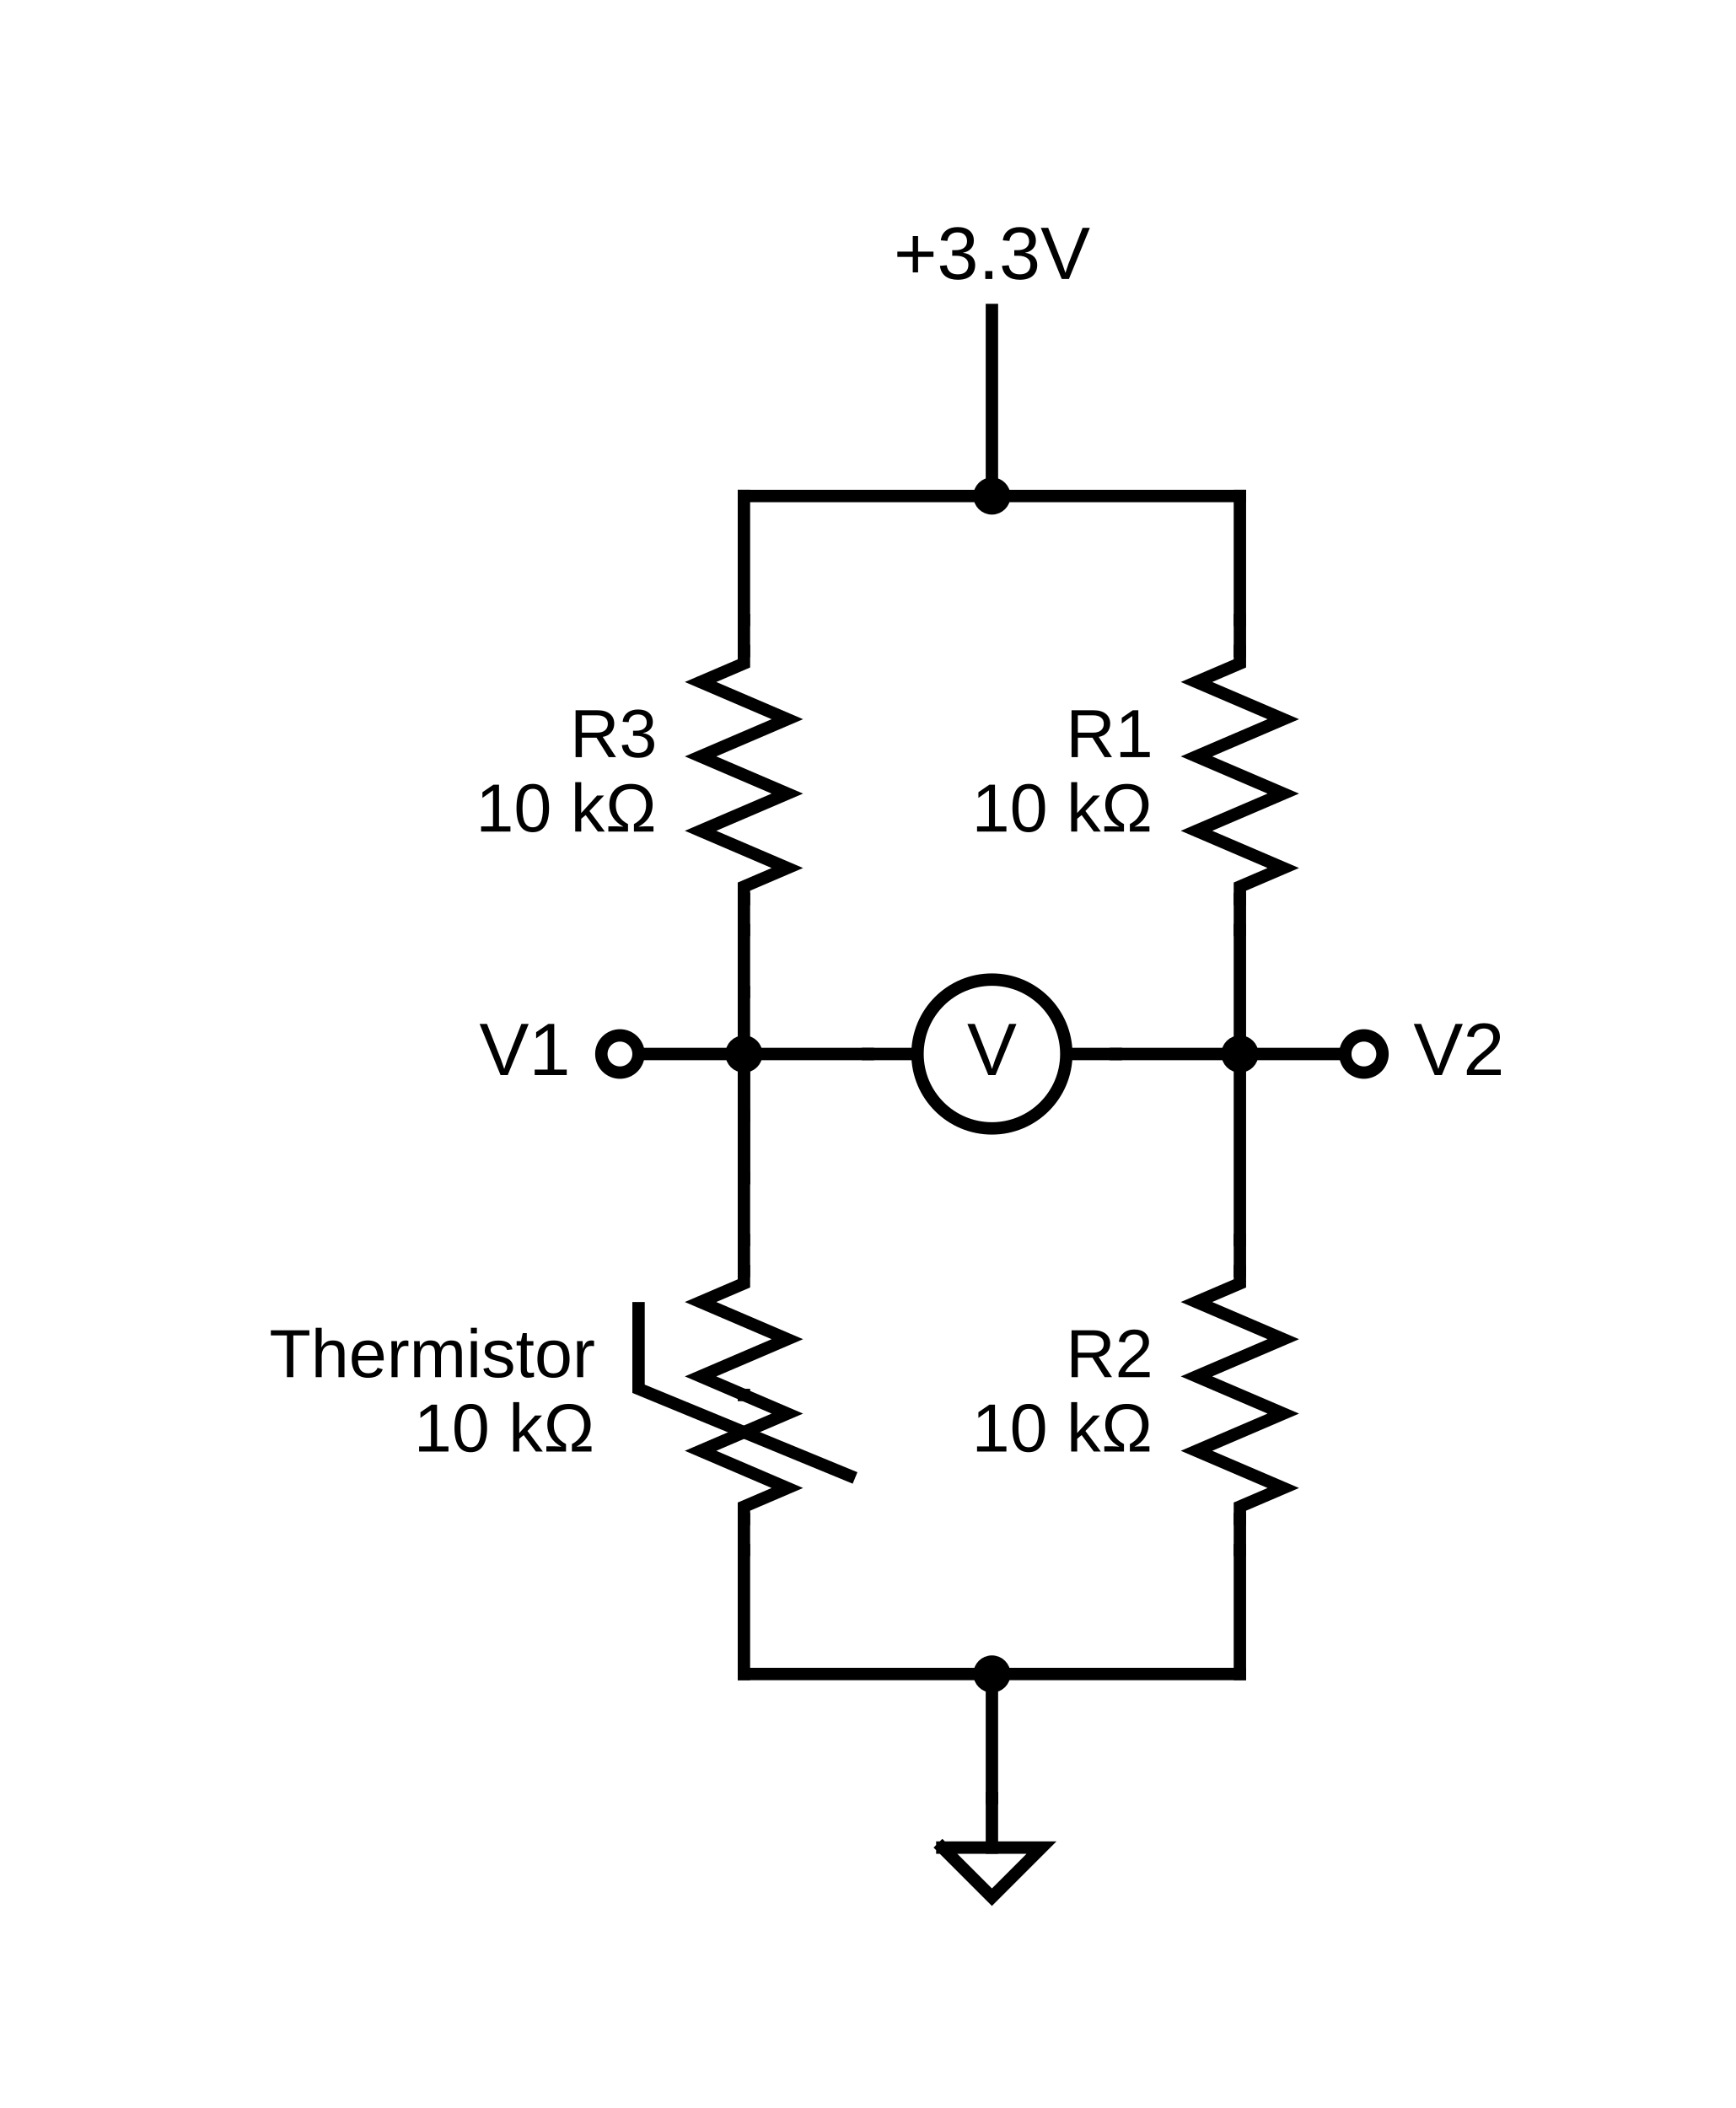
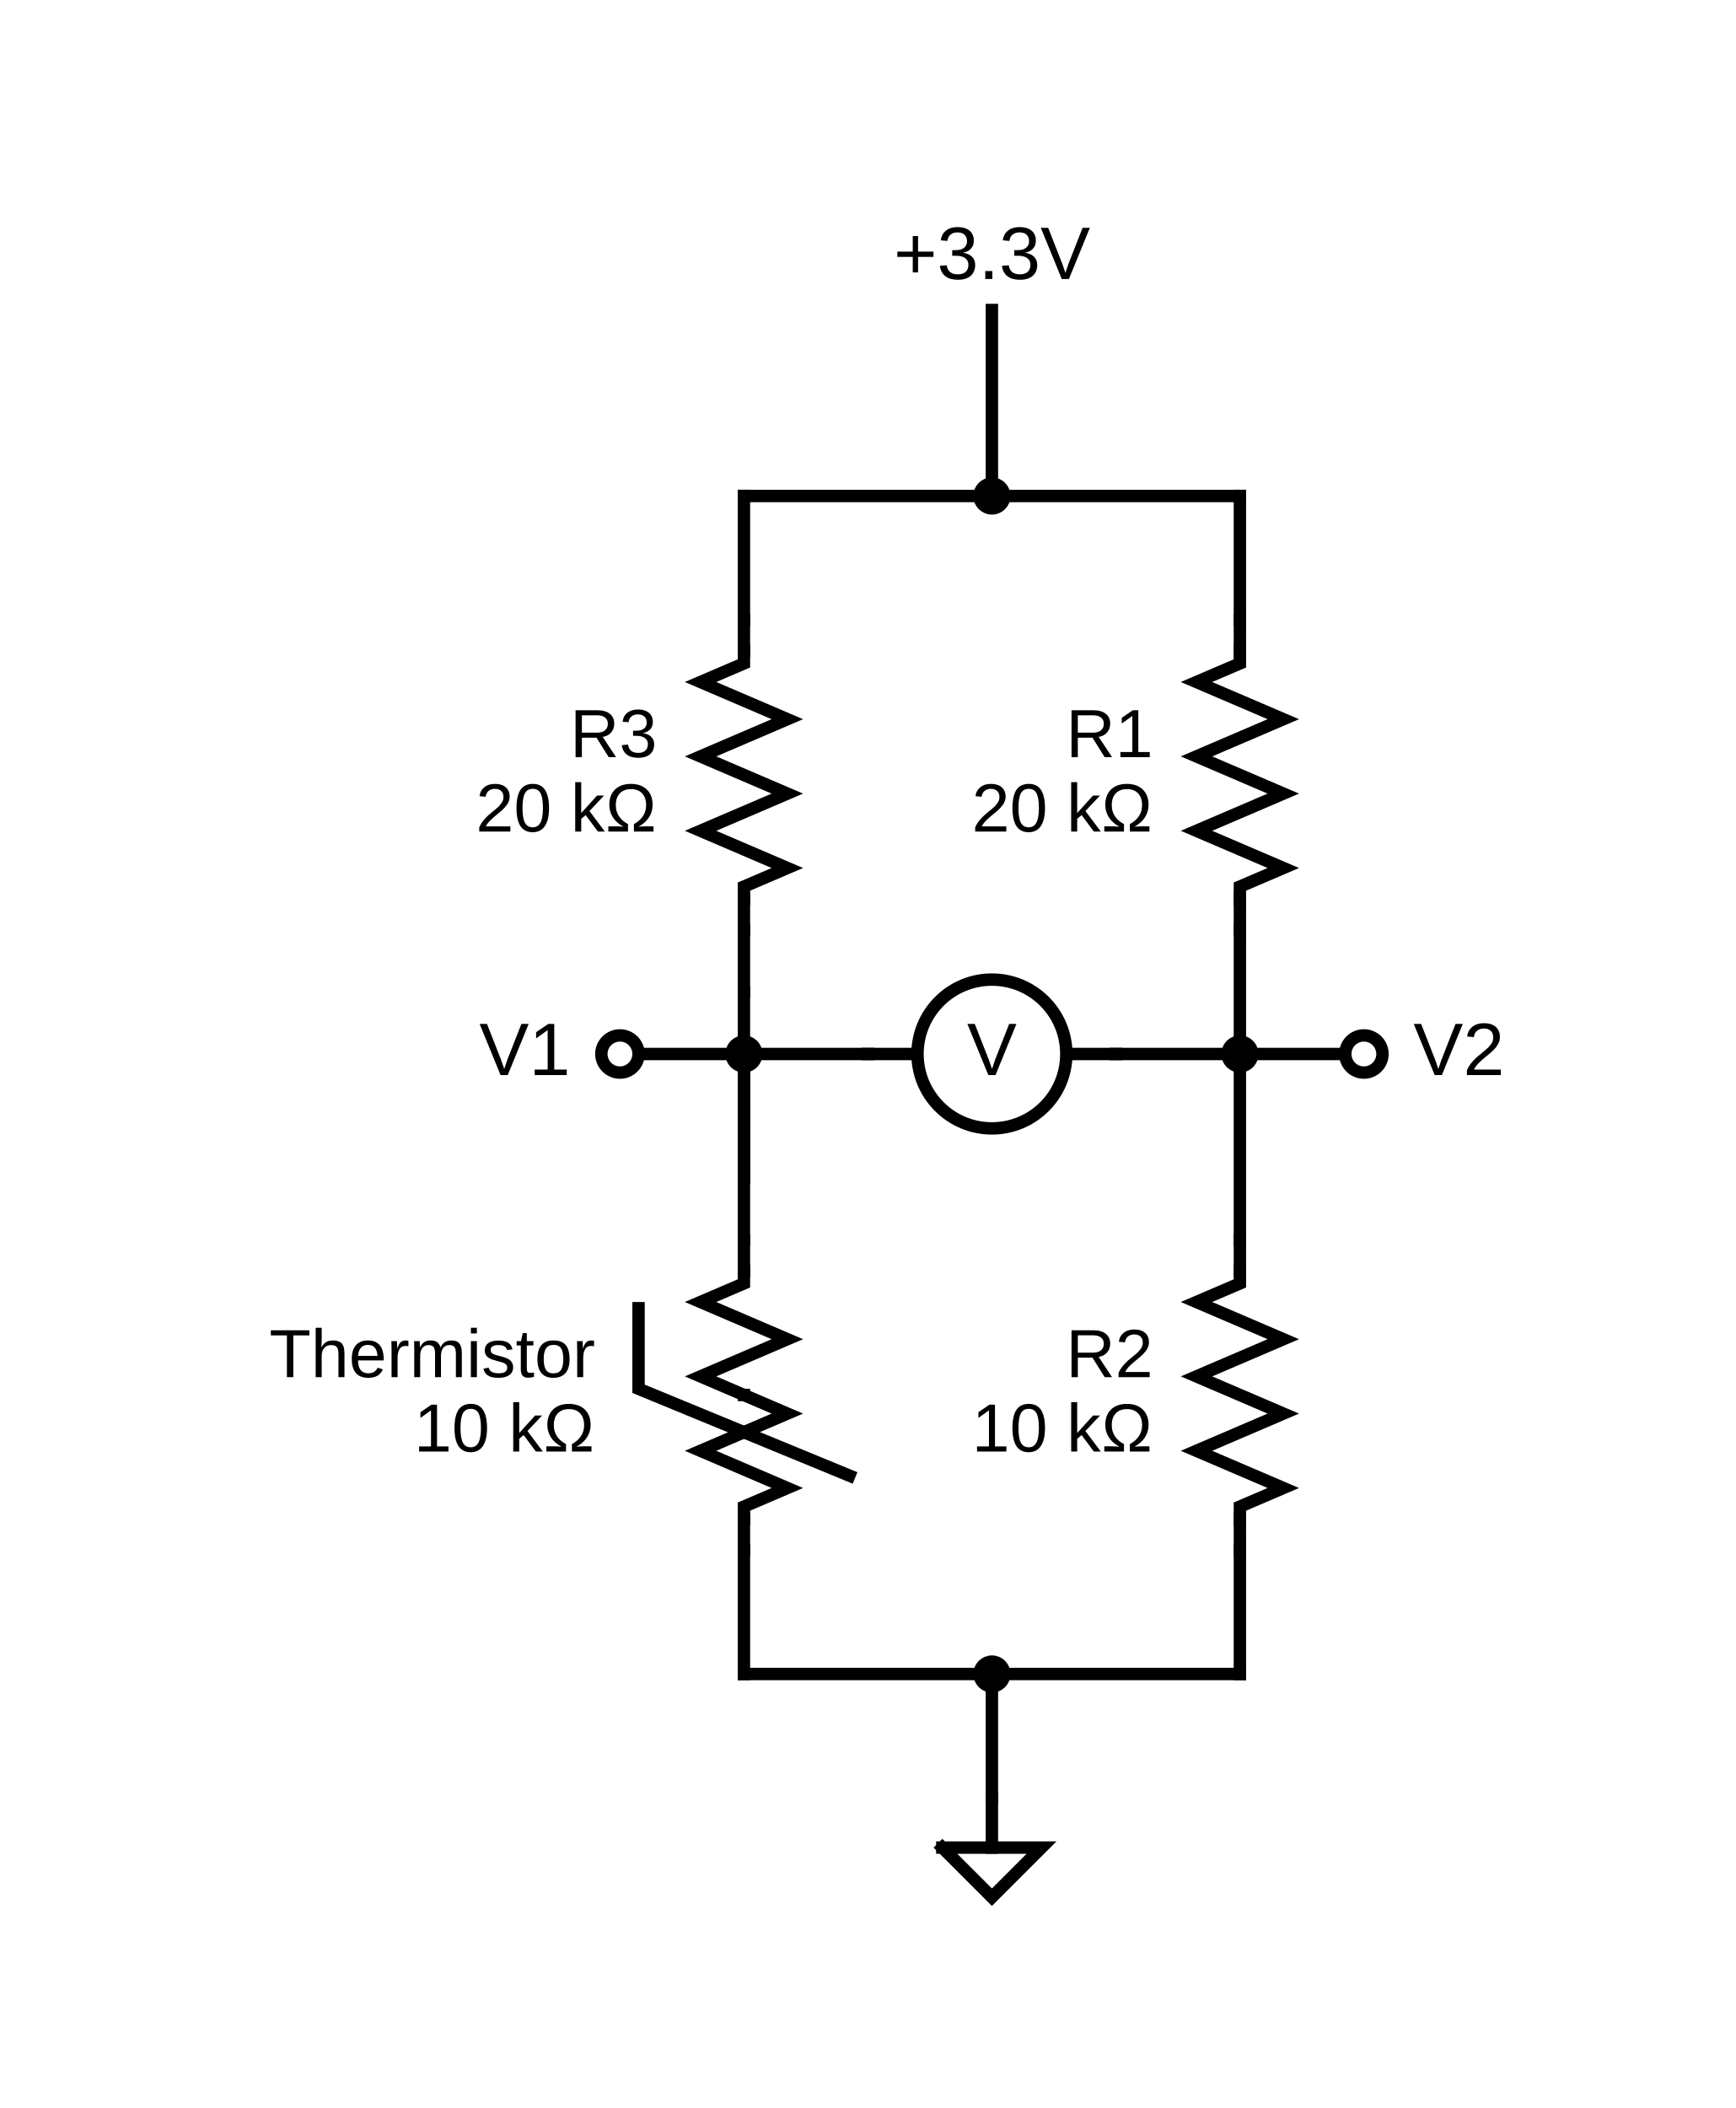
- <svg xmlns="http://www.w3.org/2000/svg" version="1.1" width="280" height="340">
-   <text x="92" y="170" style="font-family:Arial;font-size:12px;text-anchor:end" dominant-baseline="middle" transform="rotate(0, 92, 170)">V1</text>
-   <line x1="103" y1="170" x2="120" y2="170" style="stroke:rgb(0, 0, 0);stroke-linecap:square;stroke-width:2" />
-   <ellipse cx="100" cy="170" rx="3" ry="3" style="fill-opacity:0;fill:rgb(0, 0, 0);stroke:rgb(0, 0, 0);stroke-width:2" />
-   <text x="228" y="170" style="font-family:Arial;font-size:12px;text-anchor:start" dominant-baseline="middle" transform="rotate(0, 228, 170)">V2</text>
-   <line x1="200" y1="170" x2="217" y2="170" style="stroke:rgb(0, 0, 0);stroke-linecap:square;stroke-width:2" />
-   <ellipse cx="220" cy="170" rx="3" ry="3" style="fill-opacity:0;fill:rgb(0, 0, 0);stroke:rgb(0, 0, 0);stroke-width:2" />
-   <line x1="180" y1="170" x2="200" y2="170" style="stroke:rgb(0, 0, 0);stroke-linecap:square;stroke-width:2" />
-   <line x1="120" y1="170" x2="140" y2="170" style="stroke:rgb(0, 0, 0);stroke-linecap:square;stroke-width:2" />
-   <line x1="120" y1="170" x2="120" y2="180" style="stroke:rgb(0, 0, 0);stroke-linecap:square;stroke-width:2" />
-   <line x1="140" y1="170" x2="147" y2="170" style="stroke:rgb(0, 0, 0);stroke-linecap:square;stroke-width:2" />
-   <line x1="173" y1="170" x2="180" y2="170" style="stroke:rgb(0, 0, 0);stroke-linecap:square;stroke-width:2" />
-   <ellipse cx="160" cy="170" rx="12" ry="12" style="fill-opacity:0;fill:rgb(0, 0, 0);stroke:rgb(0, 0, 0);stroke-width:2" />
-   <text x="160" y="170" style="font-family:Arial;font-size:12px;text-anchor:middle" dominant-baseline="middle" transform="rotate(0, 160, 170)">V</text>
-   <line x1="160" y1="270" x2="160" y2="290" style="stroke:rgb(0, 0, 0);stroke-linecap:square;stroke-width:2" />
-   <line x1="120" y1="180" x2="120" y2="190" style="stroke:rgb(0, 0, 0);stroke-linecap:square;stroke-width:2" />
-   <line x1="160" y1="290" x2="160" y2="290" style="stroke:rgb(0, 0, 0);stroke-linecap:square;stroke-width:2" />
-   <line x1="160" y1="290" x2="160" y2="298" style="stroke:rgb(0, 0, 0);stroke-linecap:square;stroke-width:2" />
-   <path d="M 152,298 L 168,298 L 160,306 L 152,298" style="fill-opacity:0;fill:rgb(0, 0, 0);stroke:rgb(0, 0, 0);stroke-linecap:square;stroke-width:2" />
-   <line x1="200" y1="250" x2="200" y2="270" style="stroke:rgb(0, 0, 0);stroke-linecap:square;stroke-width:2" />
-   <line x1="120" y1="270" x2="200" y2="270" style="stroke:rgb(0, 0, 0);stroke-linecap:square;stroke-width:2" />
-   <line x1="120" y1="250" x2="120" y2="270" style="stroke:rgb(0, 0, 0);stroke-linecap:square;stroke-width:2" />
-   <line x1="120" y1="160" x2="120" y2="190" style="stroke:rgb(0, 0, 0);stroke-linecap:square;stroke-width:2" />
-   <line x1="120" y1="150" x2="120" y2="160" style="stroke:rgb(0, 0, 0);stroke-linecap:square;stroke-width:2" />
-   <line x1="120" y1="190" x2="120" y2="200" style="stroke:rgb(0, 0, 0);stroke-linecap:square;stroke-width:2" />
-   <line x1="120" y1="200" x2="120" y2="205" style="stroke:rgb(0, 0, 0);stroke-linecap:square;stroke-width:2" />
-   <line x1="120" y1="245" x2="120" y2="250" style="stroke:rgb(0, 0, 0);stroke-linecap:square;stroke-width:2" />
-   <path d="M 120,205 L 120,207 L 113,210 L 127,216 L 113,222 L 127,228 L 113,234 L 127,240 L 120,243 L 120,245" style="fill-opacity:0;fill:rgb(0, 0, 0);stroke:rgb(0, 0, 0);stroke-linecap:square;stroke-width:2" />
-   <text x="96" y="231" style="font-family:Arial;font-size:11px;text-anchor:end" dominant-baseline="middle" transform="rotate(0, 96, 231)">10 kΩ</text>
-   <text x="96" y="219" style="font-family:Arial;font-size:11px;text-anchor:end" dominant-baseline="middle" transform="rotate(0, 96, 219)">Thermistor</text>
-   <path d="M 120,225 M 103,211 L 103,224 L 137,238" style="fill-opacity:0;fill:rgb(0, 0, 0);stroke:rgb(0, 0, 0);stroke-linecap:square;stroke-width:2" />
-   <text x="160" y="45" style="font-family:Arial;font-size:12px;text-anchor:middle" dominant-baseline="baseline" transform="rotate(0, 160, 45)">+3.3V</text>
-   <line x1="160" y1="50" x2="160" y2="80" style="stroke:rgb(0, 0, 0);stroke-linecap:square;stroke-width:2" />
-   <line x1="200" y1="80" x2="200" y2="100" style="stroke:rgb(0, 0, 0);stroke-linecap:square;stroke-width:2" />
-   <line x1="120" y1="80" x2="200" y2="80" style="stroke:rgb(0, 0, 0);stroke-linecap:square;stroke-width:2" />
-   <line x1="120" y1="80" x2="120" y2="100" style="stroke:rgb(0, 0, 0);stroke-linecap:square;stroke-width:2" />
-   <line x1="200" y1="150" x2="200" y2="200" style="stroke:rgb(0, 0, 0);stroke-linecap:square;stroke-width:2" />
-   <line x1="120" y1="100" x2="120" y2="105" style="stroke:rgb(0, 0, 0);stroke-linecap:square;stroke-width:2" />
-   <line x1="120" y1="145" x2="120" y2="150" style="stroke:rgb(0, 0, 0);stroke-linecap:square;stroke-width:2" />
-   <path d="M 120,105 L 120,107 L 113,110 L 127,116 L 113,122 L 127,128 L 113,134 L 127,140 L 120,143 L 120,145" style="fill-opacity:0;fill:rgb(0, 0, 0);stroke:rgb(0, 0, 0);stroke-linecap:square;stroke-width:2" />
-   <text x="106" y="131" style="font-family:Arial;font-size:11px;text-anchor:end" dominant-baseline="middle" transform="rotate(0, 106, 131)">10 kΩ</text>
-   <text x="106" y="119" style="font-family:Arial;font-size:11px;text-anchor:end" dominant-baseline="middle" transform="rotate(0, 106, 119)">R3</text>
-   <line x1="200" y1="200" x2="200" y2="205" style="stroke:rgb(0, 0, 0);stroke-linecap:square;stroke-width:2" />
-   <line x1="200" y1="245" x2="200" y2="250" style="stroke:rgb(0, 0, 0);stroke-linecap:square;stroke-width:2" />
-   <path d="M 200,205 L 200,207 L 193,210 L 207,216 L 193,222 L 207,228 L 193,234 L 207,240 L 200,243 L 200,245" style="fill-opacity:0;fill:rgb(0, 0, 0);stroke:rgb(0, 0, 0);stroke-linecap:square;stroke-width:2" />
-   <text x="186" y="231" style="font-family:Arial;font-size:11px;text-anchor:end" dominant-baseline="middle" transform="rotate(0, 186, 231)">10 kΩ</text>
-   <text x="186" y="219" style="font-family:Arial;font-size:11px;text-anchor:end" dominant-baseline="middle" transform="rotate(0, 186, 219)">R2</text>
-   <line x1="200" y1="100" x2="200" y2="105" style="stroke:rgb(0, 0, 0);stroke-linecap:square;stroke-width:2" />
-   <line x1="200" y1="145" x2="200" y2="150" style="stroke:rgb(0, 0, 0);stroke-linecap:square;stroke-width:2" />
-   <path d="M 200,105 L 200,107 L 193,110 L 207,116 L 193,122 L 207,128 L 193,134 L 207,140 L 200,143 L 200,145" style="fill-opacity:0;fill:rgb(0, 0, 0);stroke:rgb(0, 0, 0);stroke-linecap:square;stroke-width:2" />
-   <text x="186" y="131" style="font-family:Arial;font-size:11px;text-anchor:end" dominant-baseline="middle" transform="rotate(0, 186, 131)">10 kΩ</text>
-   <text x="186" y="119" style="font-family:Arial;font-size:11px;text-anchor:end" dominant-baseline="middle" transform="rotate(0, 186, 119)">R1</text>
-   <ellipse cx="120" cy="170" rx="2" ry="2" style="fill-opacity:1;fill:rgb(0, 0, 0);stroke:rgb(0, 0, 0);stroke-width:2" />
-   <ellipse cx="200" cy="170" rx="2" ry="2" style="fill-opacity:1;fill:rgb(0, 0, 0);stroke:rgb(0, 0, 0);stroke-width:2" />
-   <ellipse cx="160" cy="270" rx="2" ry="2" style="fill-opacity:1;fill:rgb(0, 0, 0);stroke:rgb(0, 0, 0);stroke-width:2" />
-   <ellipse cx="160" cy="80" rx="2" ry="2" style="fill-opacity:1;fill:rgb(0, 0, 0);stroke:rgb(0, 0, 0);stroke-width:2" />
+ <svg xmlns="http://www.w3.org/2000/svg" version="1.1" width="280" height="340" id="svg112">
+   <defs id="defs116" />
+   <text x="92" y="170" style="font-family:Arial;font-size:12px;text-anchor:end" dominant-baseline="middle" transform="rotate(0, 92, 170)" id="text2">V1</text>
+   <line x1="103" y1="170" x2="120" y2="170" style="stroke:rgb(0, 0, 0);stroke-linecap:square;stroke-width:2" id="line4" />
+   <ellipse cx="100" cy="170" rx="3" ry="3" style="fill-opacity:0;fill:rgb(0, 0, 0);stroke:rgb(0, 0, 0);stroke-width:2" id="ellipse6" />
+   <text x="228" y="170" style="font-family:Arial;font-size:12px;text-anchor:start" dominant-baseline="middle" transform="rotate(0, 228, 170)" id="text8">V2</text>
+   <line x1="200" y1="170" x2="217" y2="170" style="stroke:rgb(0, 0, 0);stroke-linecap:square;stroke-width:2" id="line10" />
+   <ellipse cx="220" cy="170" rx="3" ry="3" style="fill-opacity:0;fill:rgb(0, 0, 0);stroke:rgb(0, 0, 0);stroke-width:2" id="ellipse12" />
+   <line x1="180" y1="170" x2="200" y2="170" style="stroke:rgb(0, 0, 0);stroke-linecap:square;stroke-width:2" id="line14" />
+   <line x1="120" y1="170" x2="140" y2="170" style="stroke:rgb(0, 0, 0);stroke-linecap:square;stroke-width:2" id="line16" />
+   <line x1="120" y1="170" x2="120" y2="180" style="stroke:rgb(0, 0, 0);stroke-linecap:square;stroke-width:2" id="line18" />
+   <line x1="140" y1="170" x2="147" y2="170" style="stroke:rgb(0, 0, 0);stroke-linecap:square;stroke-width:2" id="line20" />
+   <line x1="173" y1="170" x2="180" y2="170" style="stroke:rgb(0, 0, 0);stroke-linecap:square;stroke-width:2" id="line22" />
+   <ellipse cx="160" cy="170" rx="12" ry="12" style="fill-opacity:0;fill:rgb(0, 0, 0);stroke:rgb(0, 0, 0);stroke-width:2" id="ellipse24" />
+   <text x="160" y="170" style="font-family:Arial;font-size:12px;text-anchor:middle" dominant-baseline="middle" transform="rotate(0, 160, 170)" id="text26">V</text>
+   <line x1="160" y1="270" x2="160" y2="290" style="stroke:rgb(0, 0, 0);stroke-linecap:square;stroke-width:2" id="line28" />
+   <line x1="120" y1="180" x2="120" y2="190" style="stroke:rgb(0, 0, 0);stroke-linecap:square;stroke-width:2" id="line30" />
+   <line x1="160" y1="290" x2="160" y2="290" style="stroke:rgb(0, 0, 0);stroke-linecap:square;stroke-width:2" id="line32" />
+   <line x1="160" y1="290" x2="160" y2="298" style="stroke:rgb(0, 0, 0);stroke-linecap:square;stroke-width:2" id="line34" />
+   <path d="M 152,298 L 168,298 L 160,306 L 152,298" style="fill-opacity:0;fill:rgb(0, 0, 0);stroke:rgb(0, 0, 0);stroke-linecap:square;stroke-width:2" id="path36" />
+   <line x1="200" y1="250" x2="200" y2="270" style="stroke:rgb(0, 0, 0);stroke-linecap:square;stroke-width:2" id="line38" />
+   <line x1="120" y1="270" x2="200" y2="270" style="stroke:rgb(0, 0, 0);stroke-linecap:square;stroke-width:2" id="line40" />
+   <line x1="120" y1="250" x2="120" y2="270" style="stroke:rgb(0, 0, 0);stroke-linecap:square;stroke-width:2" id="line42" />
+   <line x1="120" y1="160" x2="120" y2="190" style="stroke:rgb(0, 0, 0);stroke-linecap:square;stroke-width:2" id="line44" />
+   <line x1="120" y1="150" x2="120" y2="160" style="stroke:rgb(0, 0, 0);stroke-linecap:square;stroke-width:2" id="line46" />
+   <line x1="120" y1="190" x2="120" y2="200" style="stroke:rgb(0, 0, 0);stroke-linecap:square;stroke-width:2" id="line48" />
+   <line x1="120" y1="200" x2="120" y2="205" style="stroke:rgb(0, 0, 0);stroke-linecap:square;stroke-width:2" id="line50" />
+   <line x1="120" y1="245" x2="120" y2="250" style="stroke:rgb(0, 0, 0);stroke-linecap:square;stroke-width:2" id="line52" />
+   <path d="M 120,205 L 120,207 L 113,210 L 127,216 L 113,222 L 127,228 L 113,234 L 127,240 L 120,243 L 120,245" style="fill-opacity:0;fill:rgb(0, 0, 0);stroke:rgb(0, 0, 0);stroke-linecap:square;stroke-width:2" id="path54" />
+   <text x="96" y="231" style="font-family:Arial;font-size:11px;text-anchor:end" dominant-baseline="middle" transform="rotate(0, 96, 231)" id="text56">10 kΩ</text>
+   <text x="96" y="219" style="font-family:Arial;font-size:11px;text-anchor:end" dominant-baseline="middle" transform="rotate(0, 96, 219)" id="text58">Thermistor</text>
+   <path d="M 120,225 M 103,211 L 103,224 L 137,238" style="fill-opacity:0;fill:rgb(0, 0, 0);stroke:rgb(0, 0, 0);stroke-linecap:square;stroke-width:2" id="path60" />
+   <text x="160" y="45" style="font-family:Arial;font-size:12px;text-anchor:middle" dominant-baseline="baseline" transform="rotate(0, 160, 45)" id="text62">+3.3V</text>
+   <line x1="160" y1="50" x2="160" y2="80" style="stroke:rgb(0, 0, 0);stroke-linecap:square;stroke-width:2" id="line64" />
+   <line x1="200" y1="80" x2="200" y2="100" style="stroke:rgb(0, 0, 0);stroke-linecap:square;stroke-width:2" id="line66" />
+   <line x1="120" y1="80" x2="200" y2="80" style="stroke:rgb(0, 0, 0);stroke-linecap:square;stroke-width:2" id="line68" />
+   <line x1="120" y1="80" x2="120" y2="100" style="stroke:rgb(0, 0, 0);stroke-linecap:square;stroke-width:2" id="line70" />
+   <line x1="200" y1="150" x2="200" y2="200" style="stroke:rgb(0, 0, 0);stroke-linecap:square;stroke-width:2" id="line72" />
+   <line x1="120" y1="100" x2="120" y2="105" style="stroke:rgb(0, 0, 0);stroke-linecap:square;stroke-width:2" id="line74" />
+   <line x1="120" y1="145" x2="120" y2="150" style="stroke:rgb(0, 0, 0);stroke-linecap:square;stroke-width:2" id="line76" />
+   <path d="M 120,105 L 120,107 L 113,110 L 127,116 L 113,122 L 127,128 L 113,134 L 127,140 L 120,143 L 120,145" style="fill-opacity:0;fill:rgb(0, 0, 0);stroke:rgb(0, 0, 0);stroke-linecap:square;stroke-width:2" id="path78" />
+   <text x="106" y="131" style="font-size:11px;font-family:Arial;text-anchor:end" dominant-baseline="middle" id="text80">20 kΩ</text>
+   <text x="106" y="119" style="font-family:Arial;font-size:11px;text-anchor:end" dominant-baseline="middle" transform="rotate(0, 106, 119)" id="text82">R3</text>
+   <line x1="200" y1="200" x2="200" y2="205" style="stroke:rgb(0, 0, 0);stroke-linecap:square;stroke-width:2" id="line84" />
+   <line x1="200" y1="245" x2="200" y2="250" style="stroke:rgb(0, 0, 0);stroke-linecap:square;stroke-width:2" id="line86" />
+   <path d="M 200,205 L 200,207 L 193,210 L 207,216 L 193,222 L 207,228 L 193,234 L 207,240 L 200,243 L 200,245" style="fill-opacity:0;fill:rgb(0, 0, 0);stroke:rgb(0, 0, 0);stroke-linecap:square;stroke-width:2" id="path88" />
+   <text x="186" y="231" style="font-family:Arial;font-size:11px;text-anchor:end" dominant-baseline="middle" transform="rotate(0, 186, 231)" id="text90">10 kΩ</text>
+   <text x="186" y="219" style="font-family:Arial;font-size:11px;text-anchor:end" dominant-baseline="middle" transform="rotate(0, 186, 219)" id="text92">R2</text>
+   <line x1="200" y1="100" x2="200" y2="105" style="stroke:rgb(0, 0, 0);stroke-linecap:square;stroke-width:2" id="line94" />
+   <line x1="200" y1="145" x2="200" y2="150" style="stroke:rgb(0, 0, 0);stroke-linecap:square;stroke-width:2" id="line96" />
+   <path d="M 200,105 L 200,107 L 193,110 L 207,116 L 193,122 L 207,128 L 193,134 L 207,140 L 200,143 L 200,145" style="fill-opacity:0;fill:rgb(0, 0, 0);stroke:rgb(0, 0, 0);stroke-linecap:square;stroke-width:2" id="path98" />
+   <text x="186" y="131" style="font-size:11px;font-family:Arial;text-anchor:end" dominant-baseline="middle" id="text100">20 kΩ</text>
+   <text x="186" y="119" style="font-family:Arial;font-size:11px;text-anchor:end" dominant-baseline="middle" transform="rotate(0, 186, 119)" id="text102">R1</text>
+   <ellipse cx="120" cy="170" rx="2" ry="2" style="fill-opacity:1;fill:rgb(0, 0, 0);stroke:rgb(0, 0, 0);stroke-width:2" id="ellipse104" />
+   <ellipse cx="200" cy="170" rx="2" ry="2" style="fill-opacity:1;fill:rgb(0, 0, 0);stroke:rgb(0, 0, 0);stroke-width:2" id="ellipse106" />
+   <ellipse cx="160" cy="270" rx="2" ry="2" style="fill-opacity:1;fill:rgb(0, 0, 0);stroke:rgb(0, 0, 0);stroke-width:2" id="ellipse108" />
+   <ellipse cx="160" cy="80" rx="2" ry="2" style="fill-opacity:1;fill:rgb(0, 0, 0);stroke:rgb(0, 0, 0);stroke-width:2" id="ellipse110" />
</svg>
